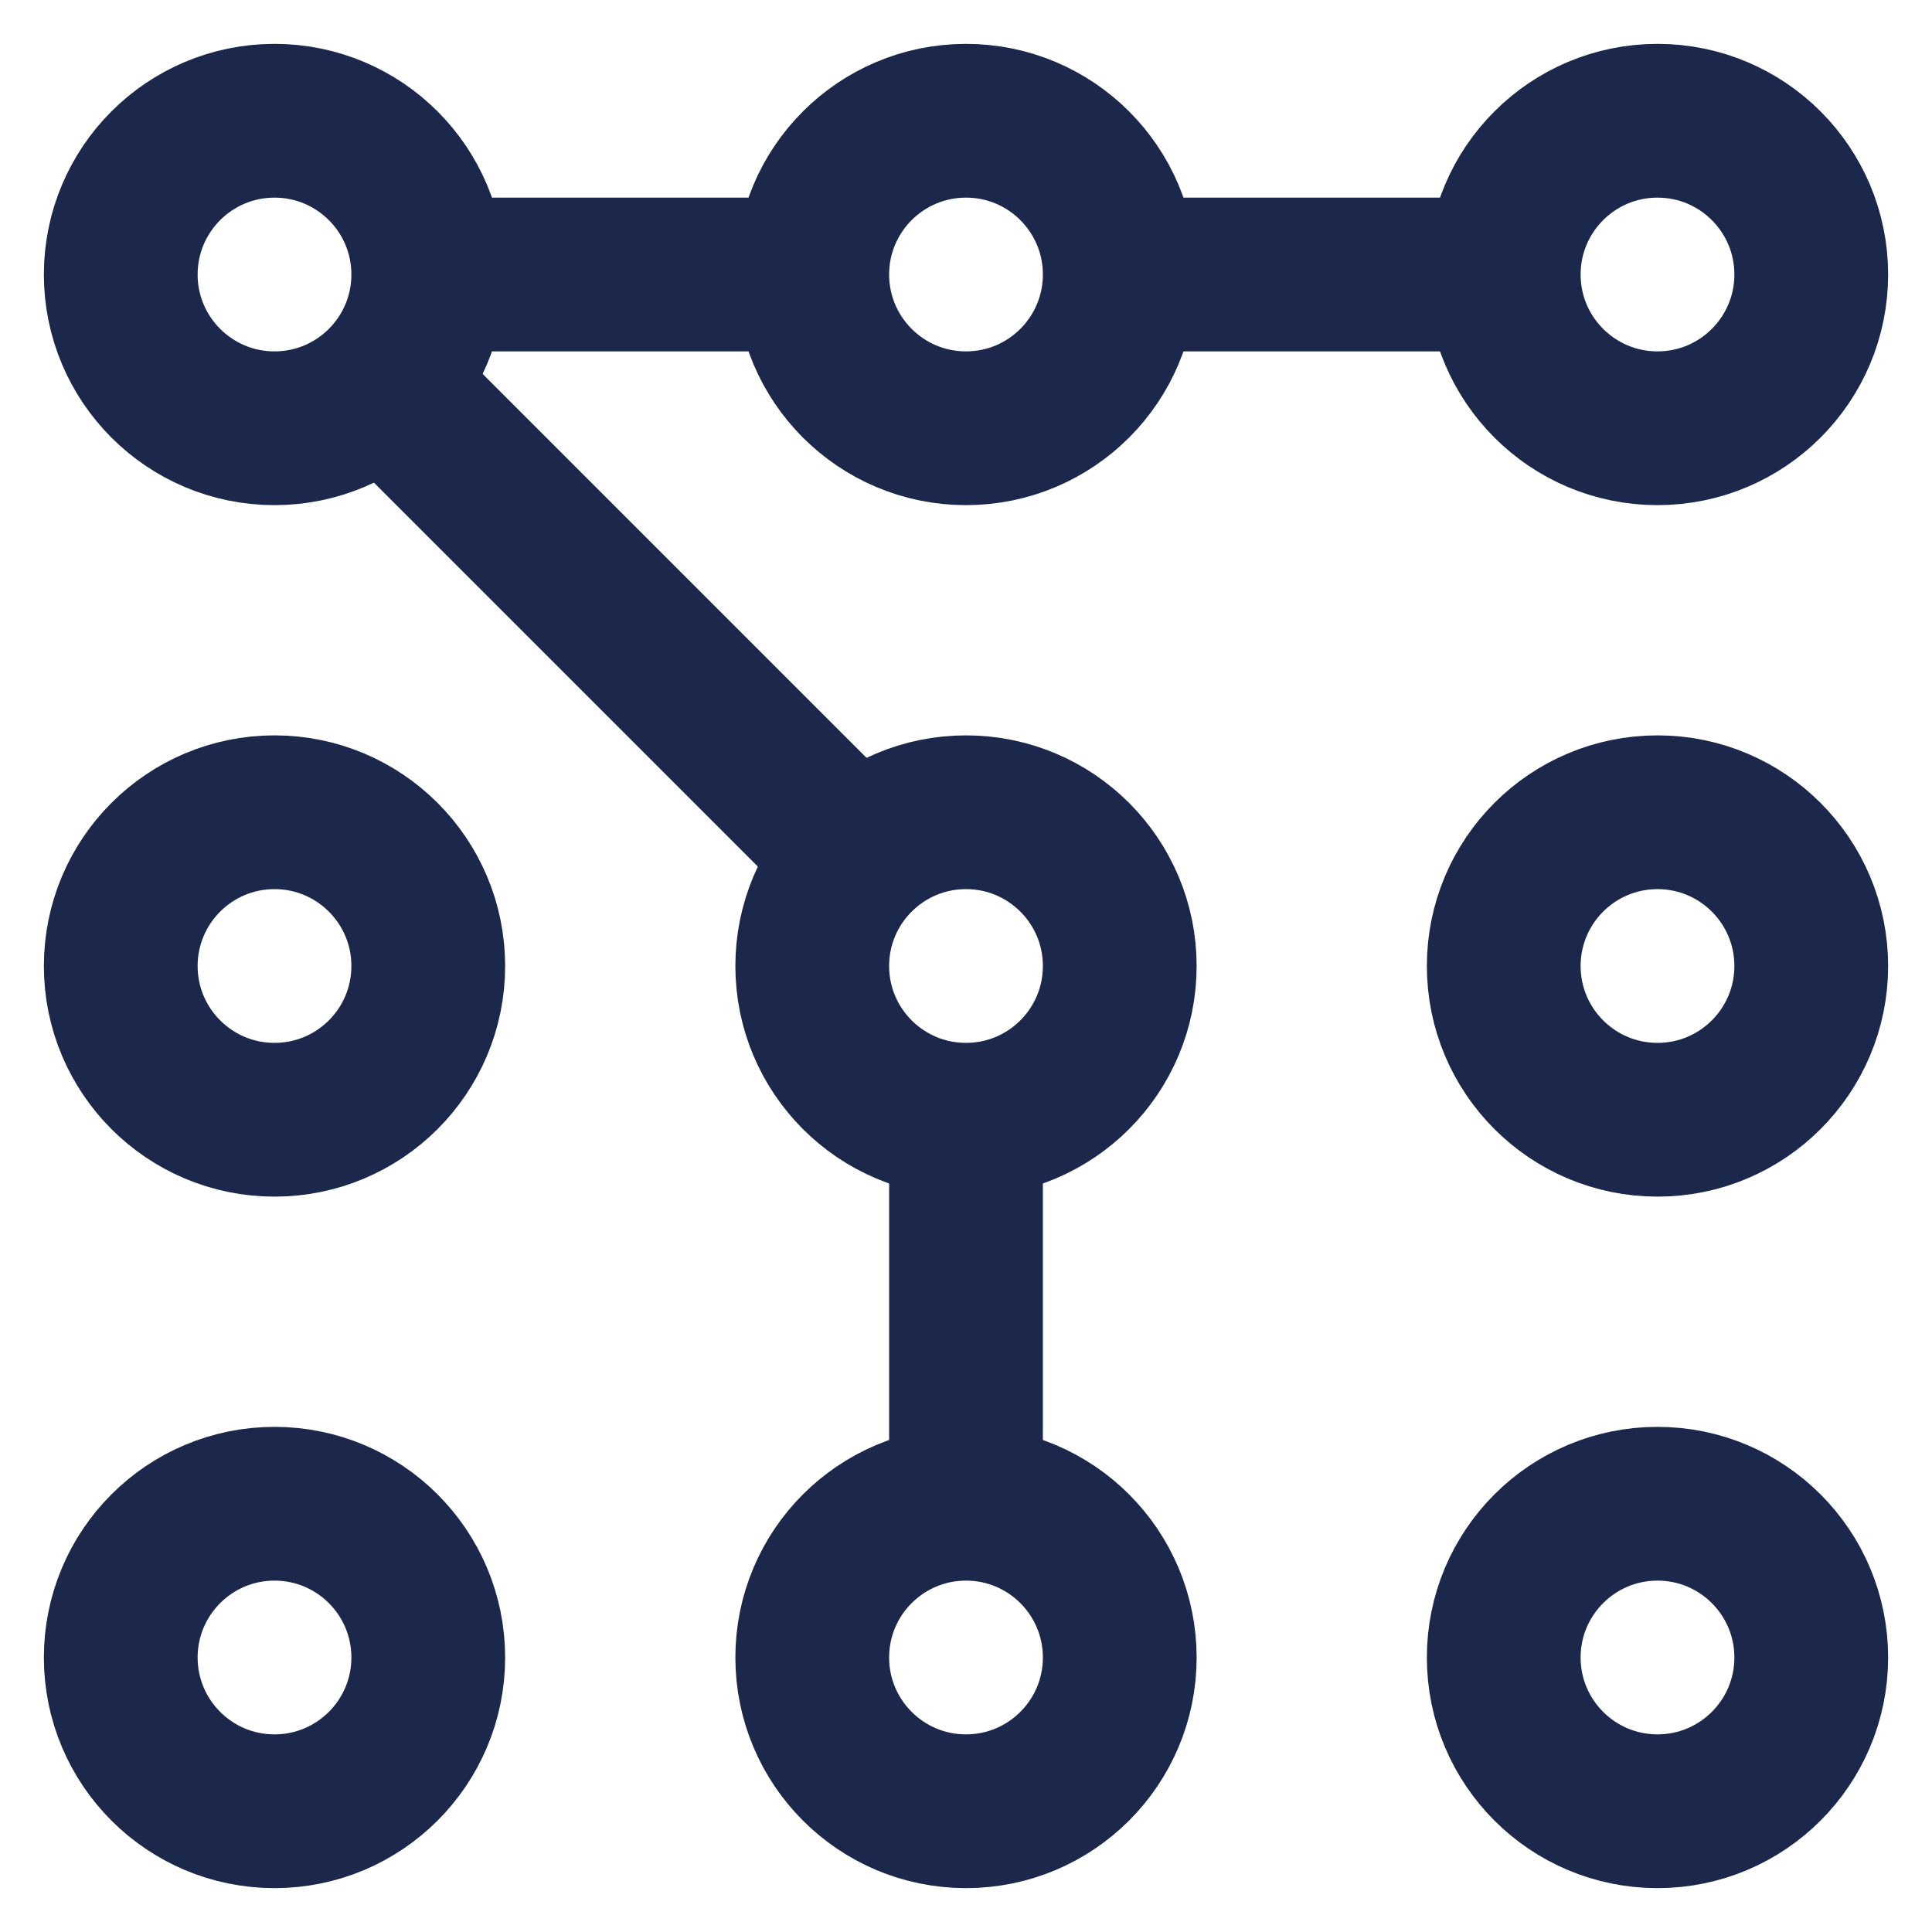
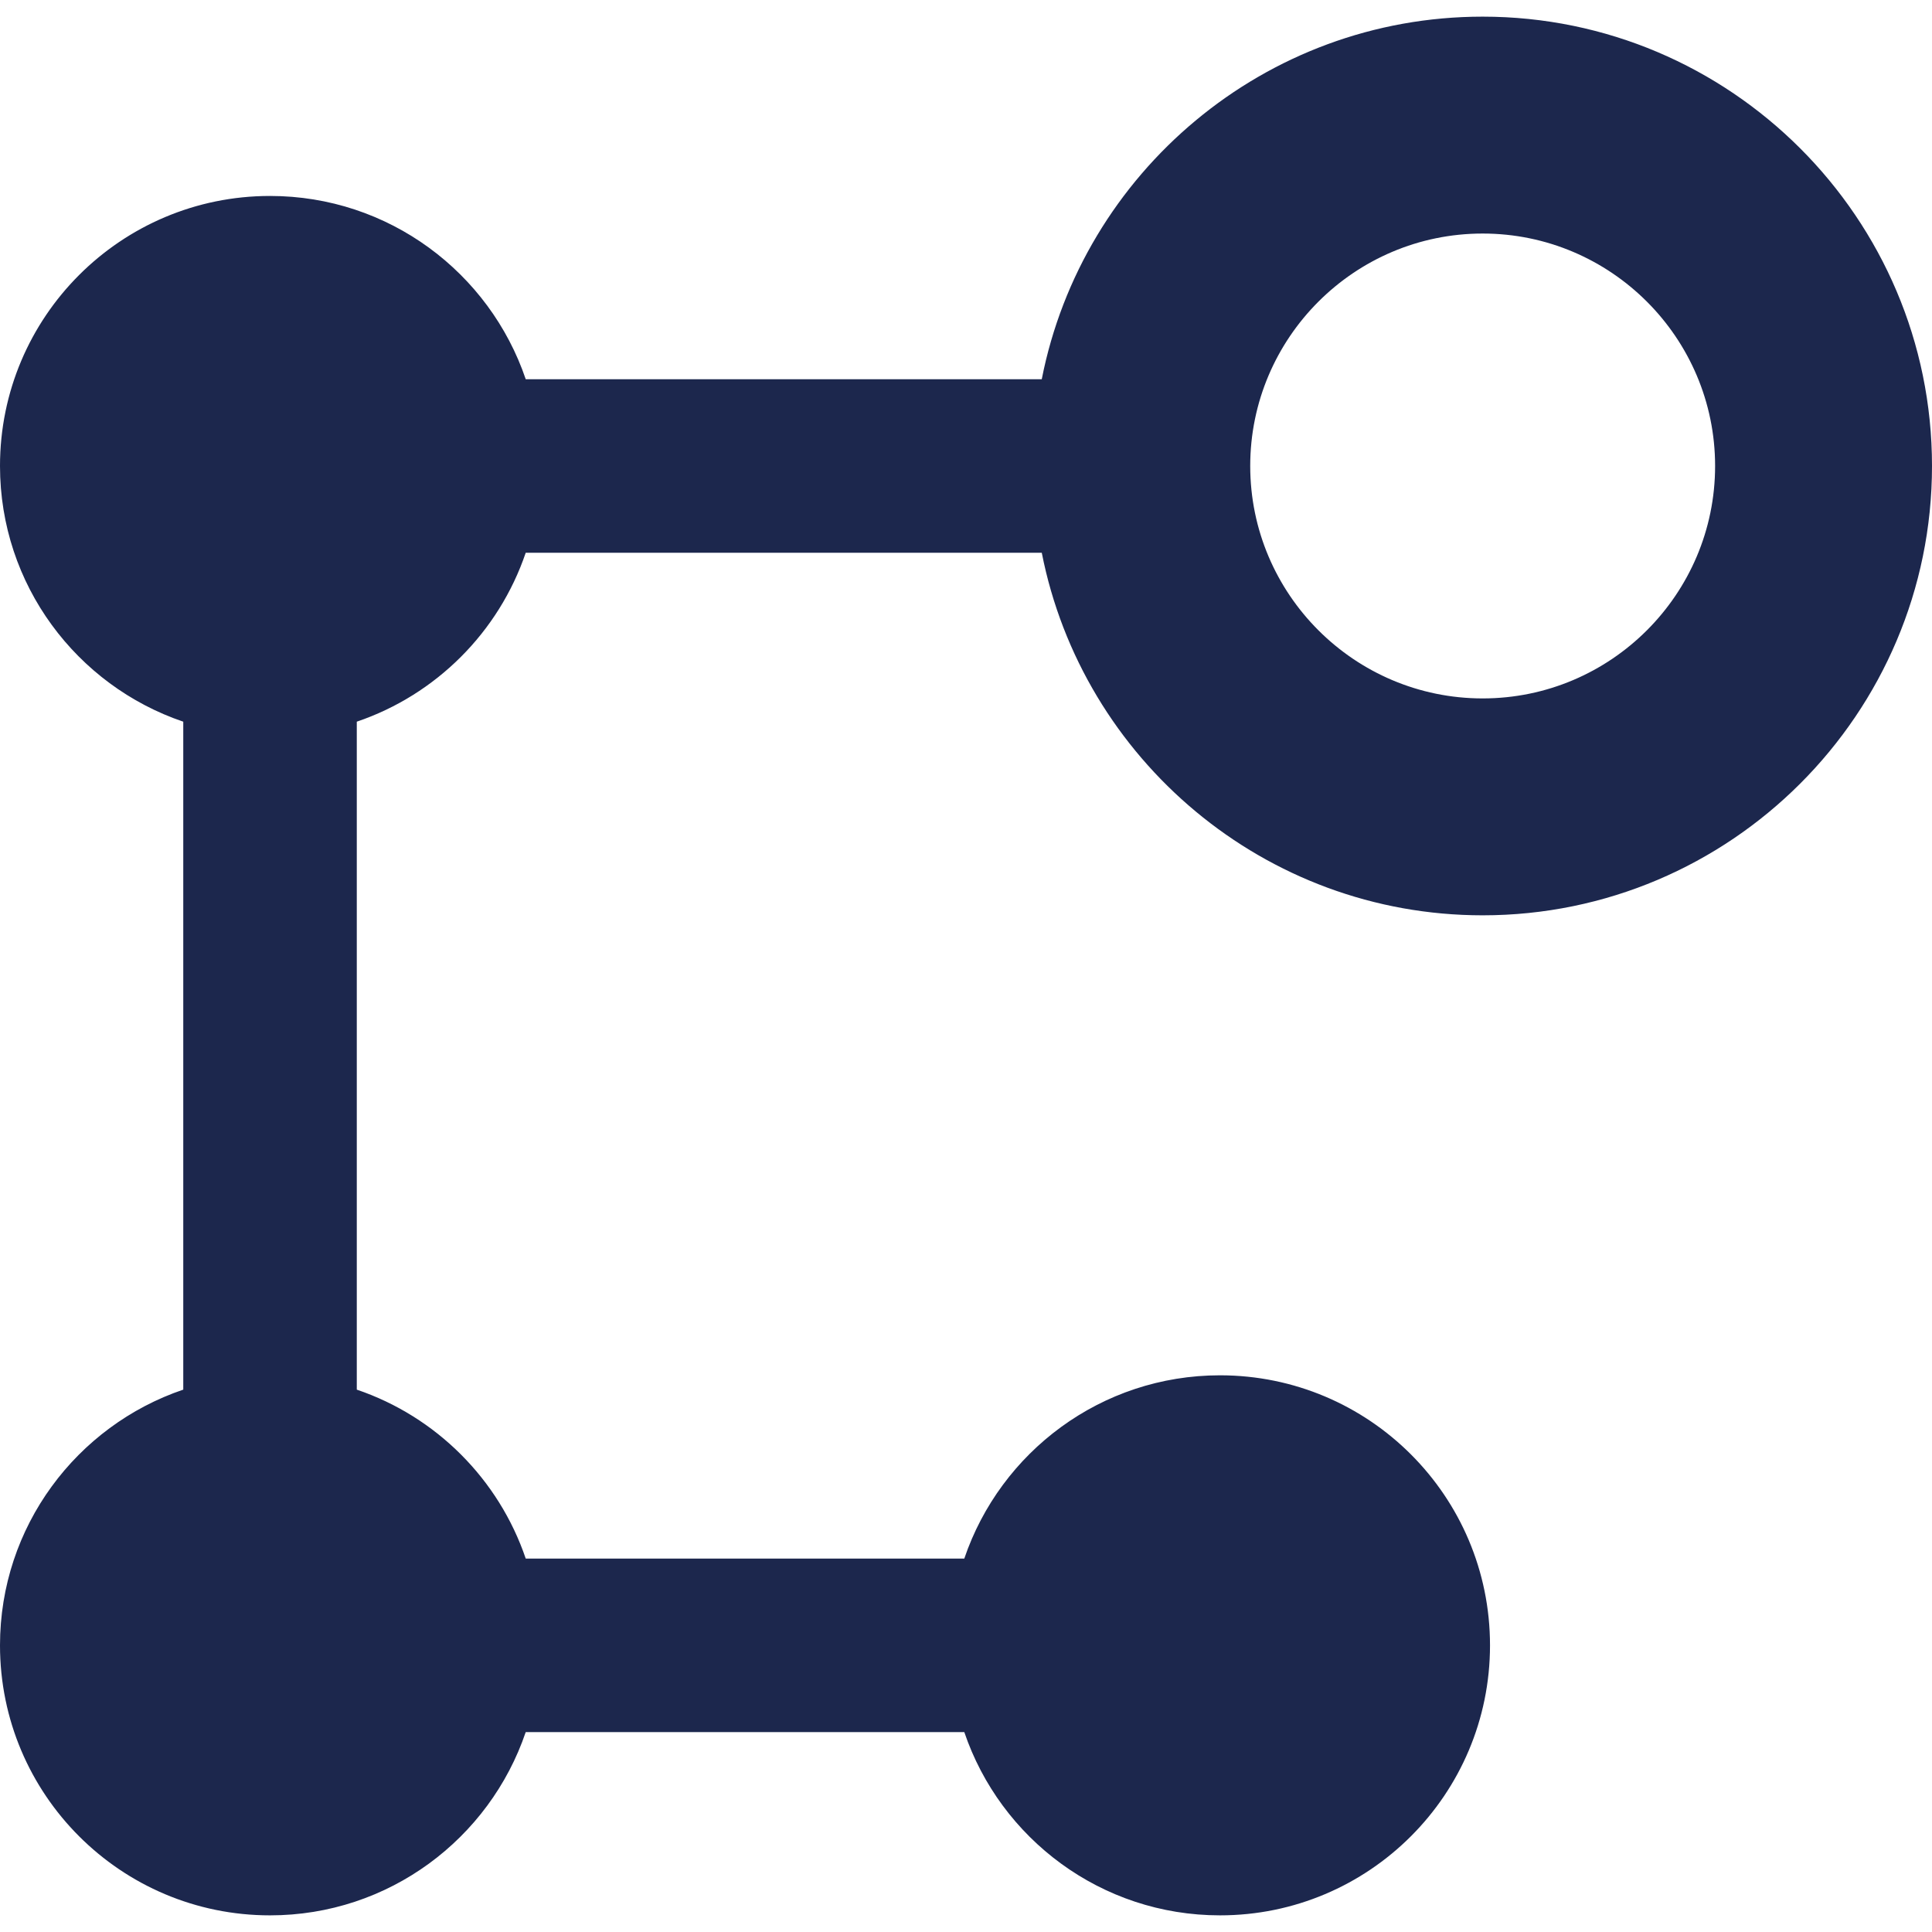
- <svg xmlns="http://www.w3.org/2000/svg" width="800px" height="800px" viewBox="0 0 24 24" id="Layer_1" data-name="Layer 1" fill="#000000">
+ <svg xmlns="http://www.w3.org/2000/svg" fill="#1C274D" height="64px" width="64px" version="1.1" id="Layer_1" viewBox="0 0 512 512" xml:space="preserve">
  <g id="SVGRepo_bgCarrier" stroke-width="0" />
  <g id="SVGRepo_tracerCarrier" stroke-linecap="round" stroke-linejoin="round" />
  <g id="SVGRepo_iconCarrier">
-     <defs>
-       <style>.cls-1{fill:none;stroke:#1C274C;stroke-miterlimit:10;stroke-width:1.91px;}</style>
-     </defs>
-     <circle class="cls-1" cx="3.41" cy="3.41" r="1.91" />
-     <circle class="cls-1" cx="12" cy="3.41" r="1.91" />
-     <circle class="cls-1" cx="20.59" cy="3.41" r="1.91" />
-     <circle class="cls-1" cx="3.41" cy="12" r="1.91" />
-     <circle class="cls-1" cx="12" cy="12" r="1.91" />
-     <circle class="cls-1" cx="20.59" cy="12" r="1.91" />
-     <circle class="cls-1" cx="3.41" cy="20.59" r="1.91" />
-     <circle class="cls-1" cx="12" cy="20.59" r="1.91" />
-     <circle class="cls-1" cx="20.59" cy="20.59" r="1.91" />
-     <line class="cls-1" x1="10.65" y1="10.65" x2="4.76" y2="4.76" />
-     <line class="cls-1" x1="12" y1="18.68" x2="12" y2="13.91" />
-     <line class="cls-1" x1="18.68" y1="3.41" x2="13.91" y2="3.41" />
-     <line class="cls-1" x1="10.09" y1="3.41" x2="5.32" y2="3.41" />
+     <g>
+       <g>
+         <path d="M139.323,146.482h136.757c10.743,54.695,59.046,96.086,116.842,96.086C458.581,242.568,512,189.15,512,123.49 C512,57.829,458.581,4.411,392.921,4.411c-57.796,0-106.1,41.391-116.843,96.087H139.323 C129.744,72.26,103.035,51.93,71.559,51.93C32.038,51.93,0,83.968,0,123.49c0,31.475,20.33,58.184,48.567,67.763v177.014 C20.33,377.845,0,404.554,0,436.03c0,39.521,32.038,71.559,71.559,71.559c31.475,0,58.184-20.33,67.763-48.568h116.225 c9.579,28.238,36.288,48.567,67.763,48.567c39.522,0,71.559-32.039,71.559-71.559c0-39.521-32.038-71.559-71.559-71.559 c-31.474,0-58.183,20.329-67.762,48.567H139.323c-7.131-21.019-23.752-37.64-44.771-44.77V191.252 C115.57,184.122,132.192,167.501,139.323,146.482z M392.921,61.891c33.965,0,61.599,27.633,61.599,61.599 c0,33.965-27.633,61.599-61.599,61.599c-33.965,0-61.599-27.632-61.599-61.599C331.323,89.524,358.956,61.891,392.921,61.891z" />
+       </g>
+     </g>
  </g>
</svg>
